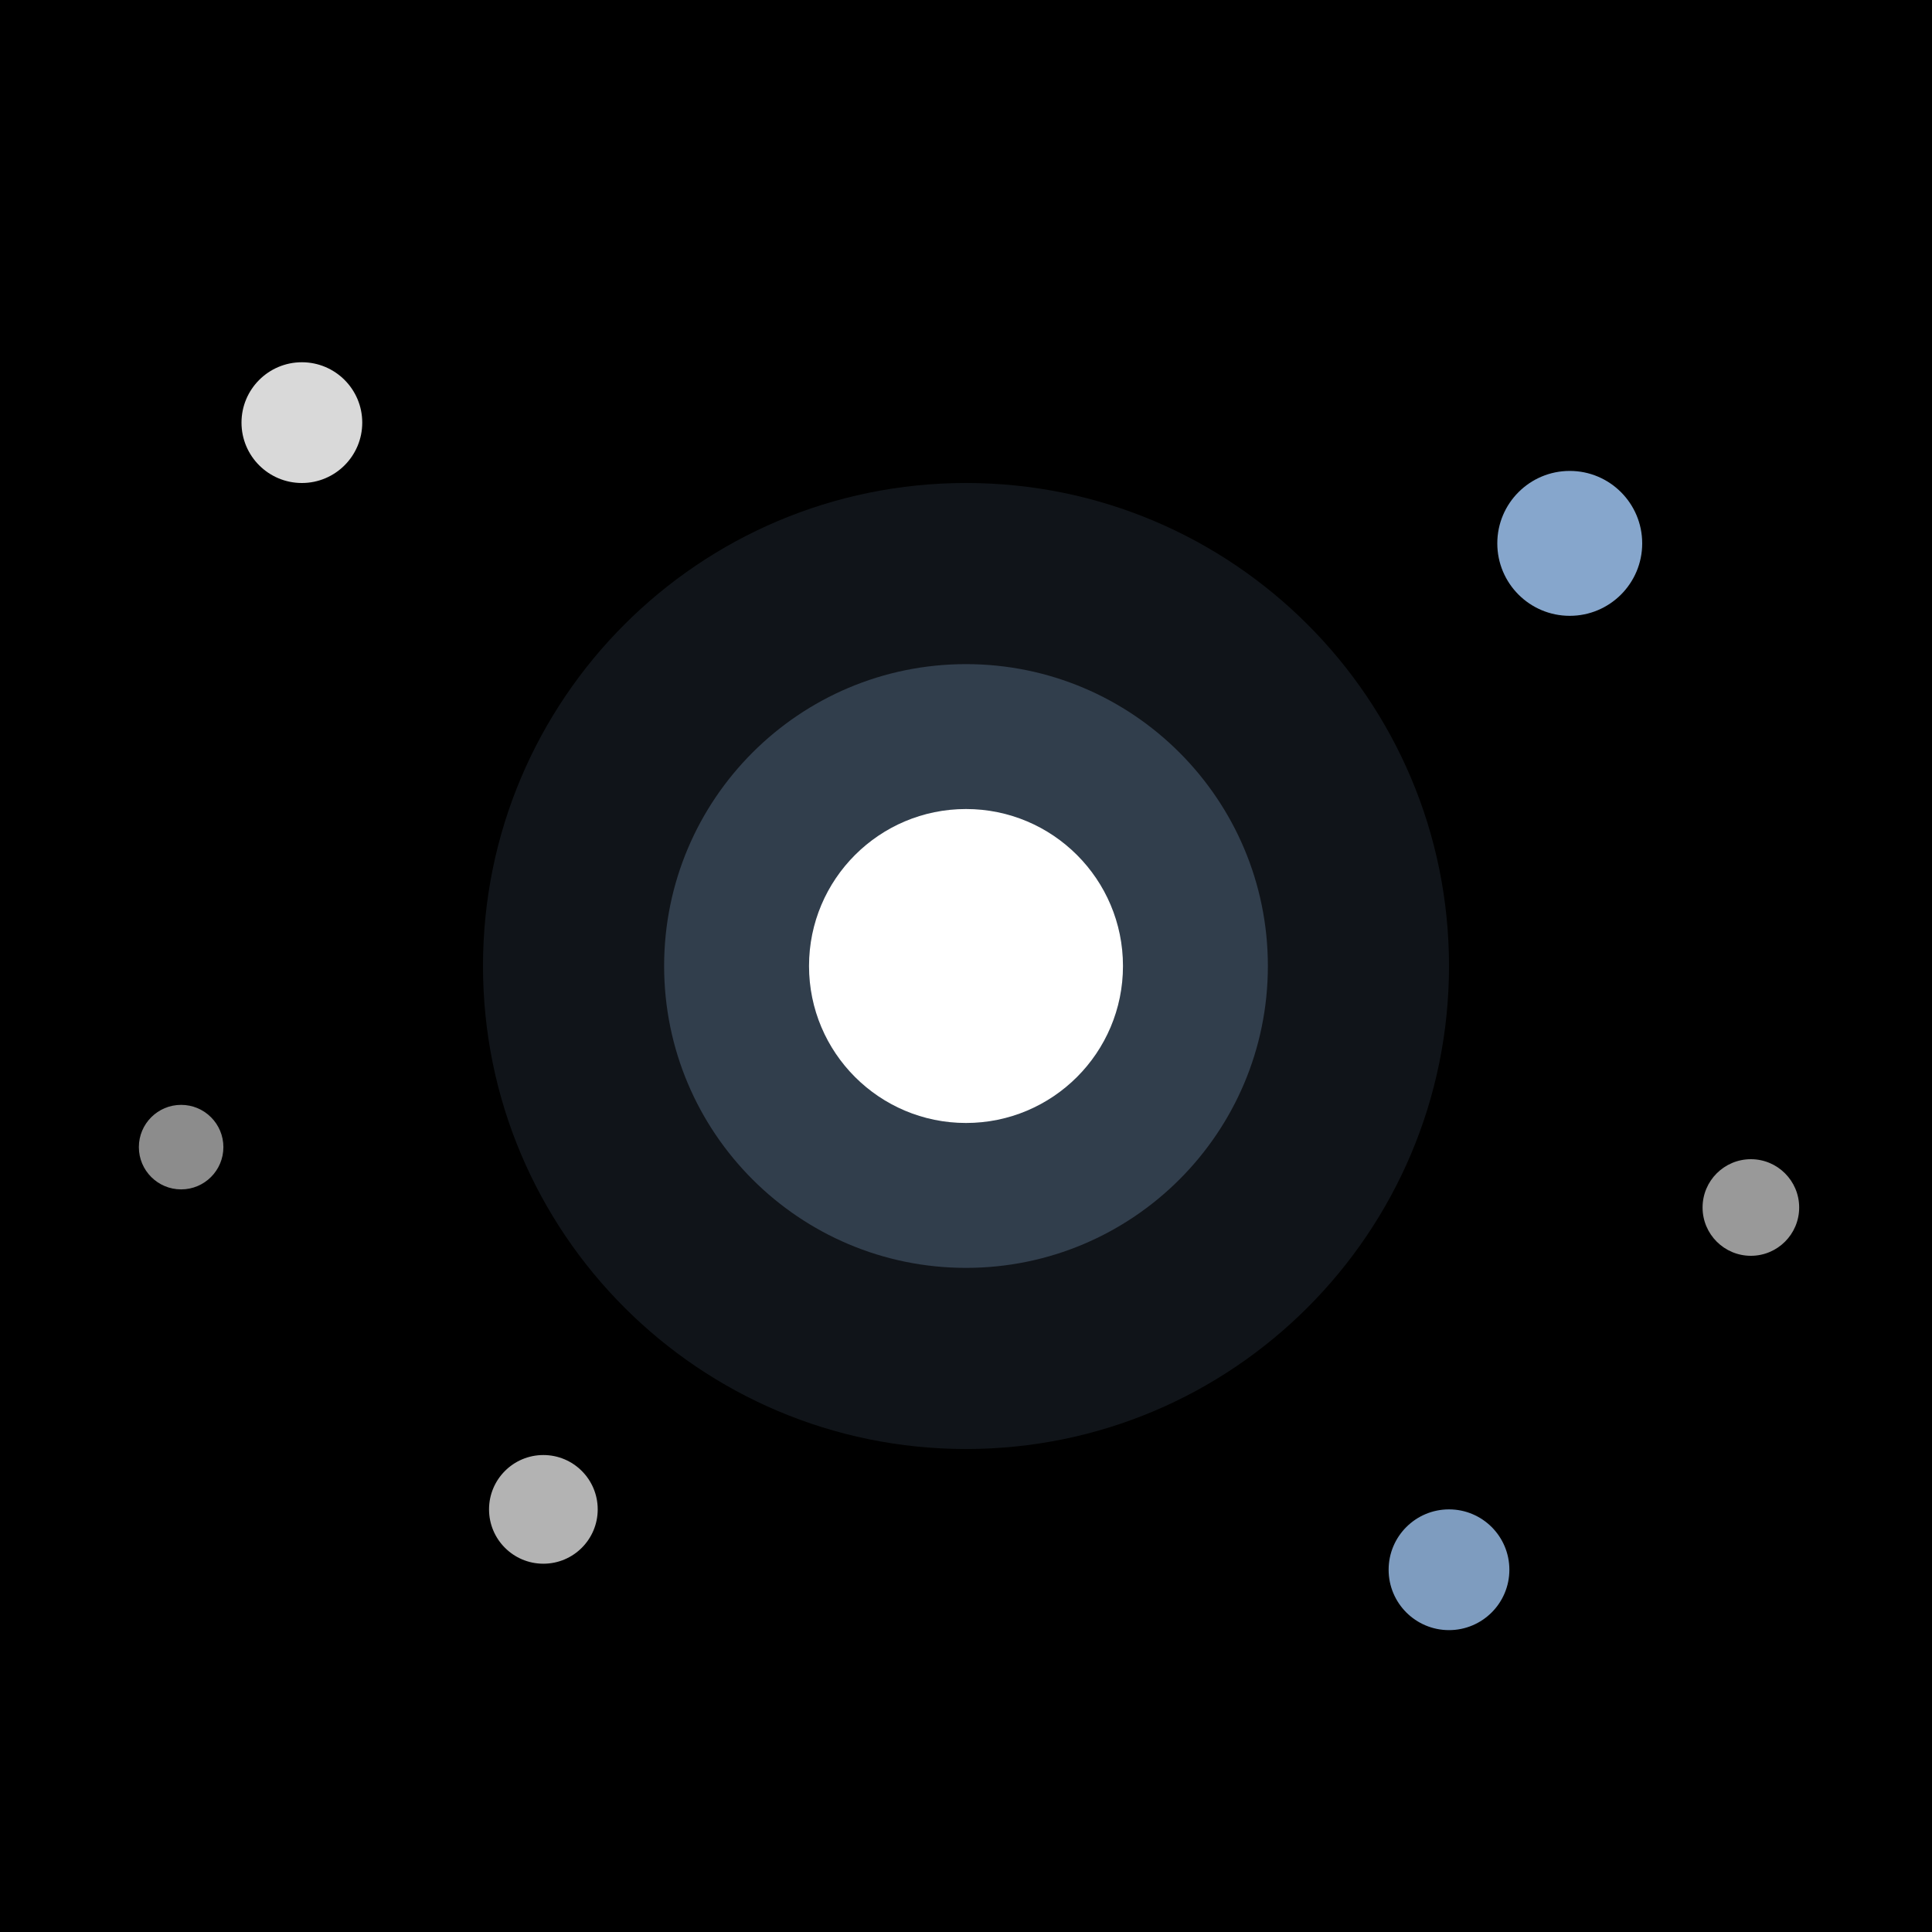
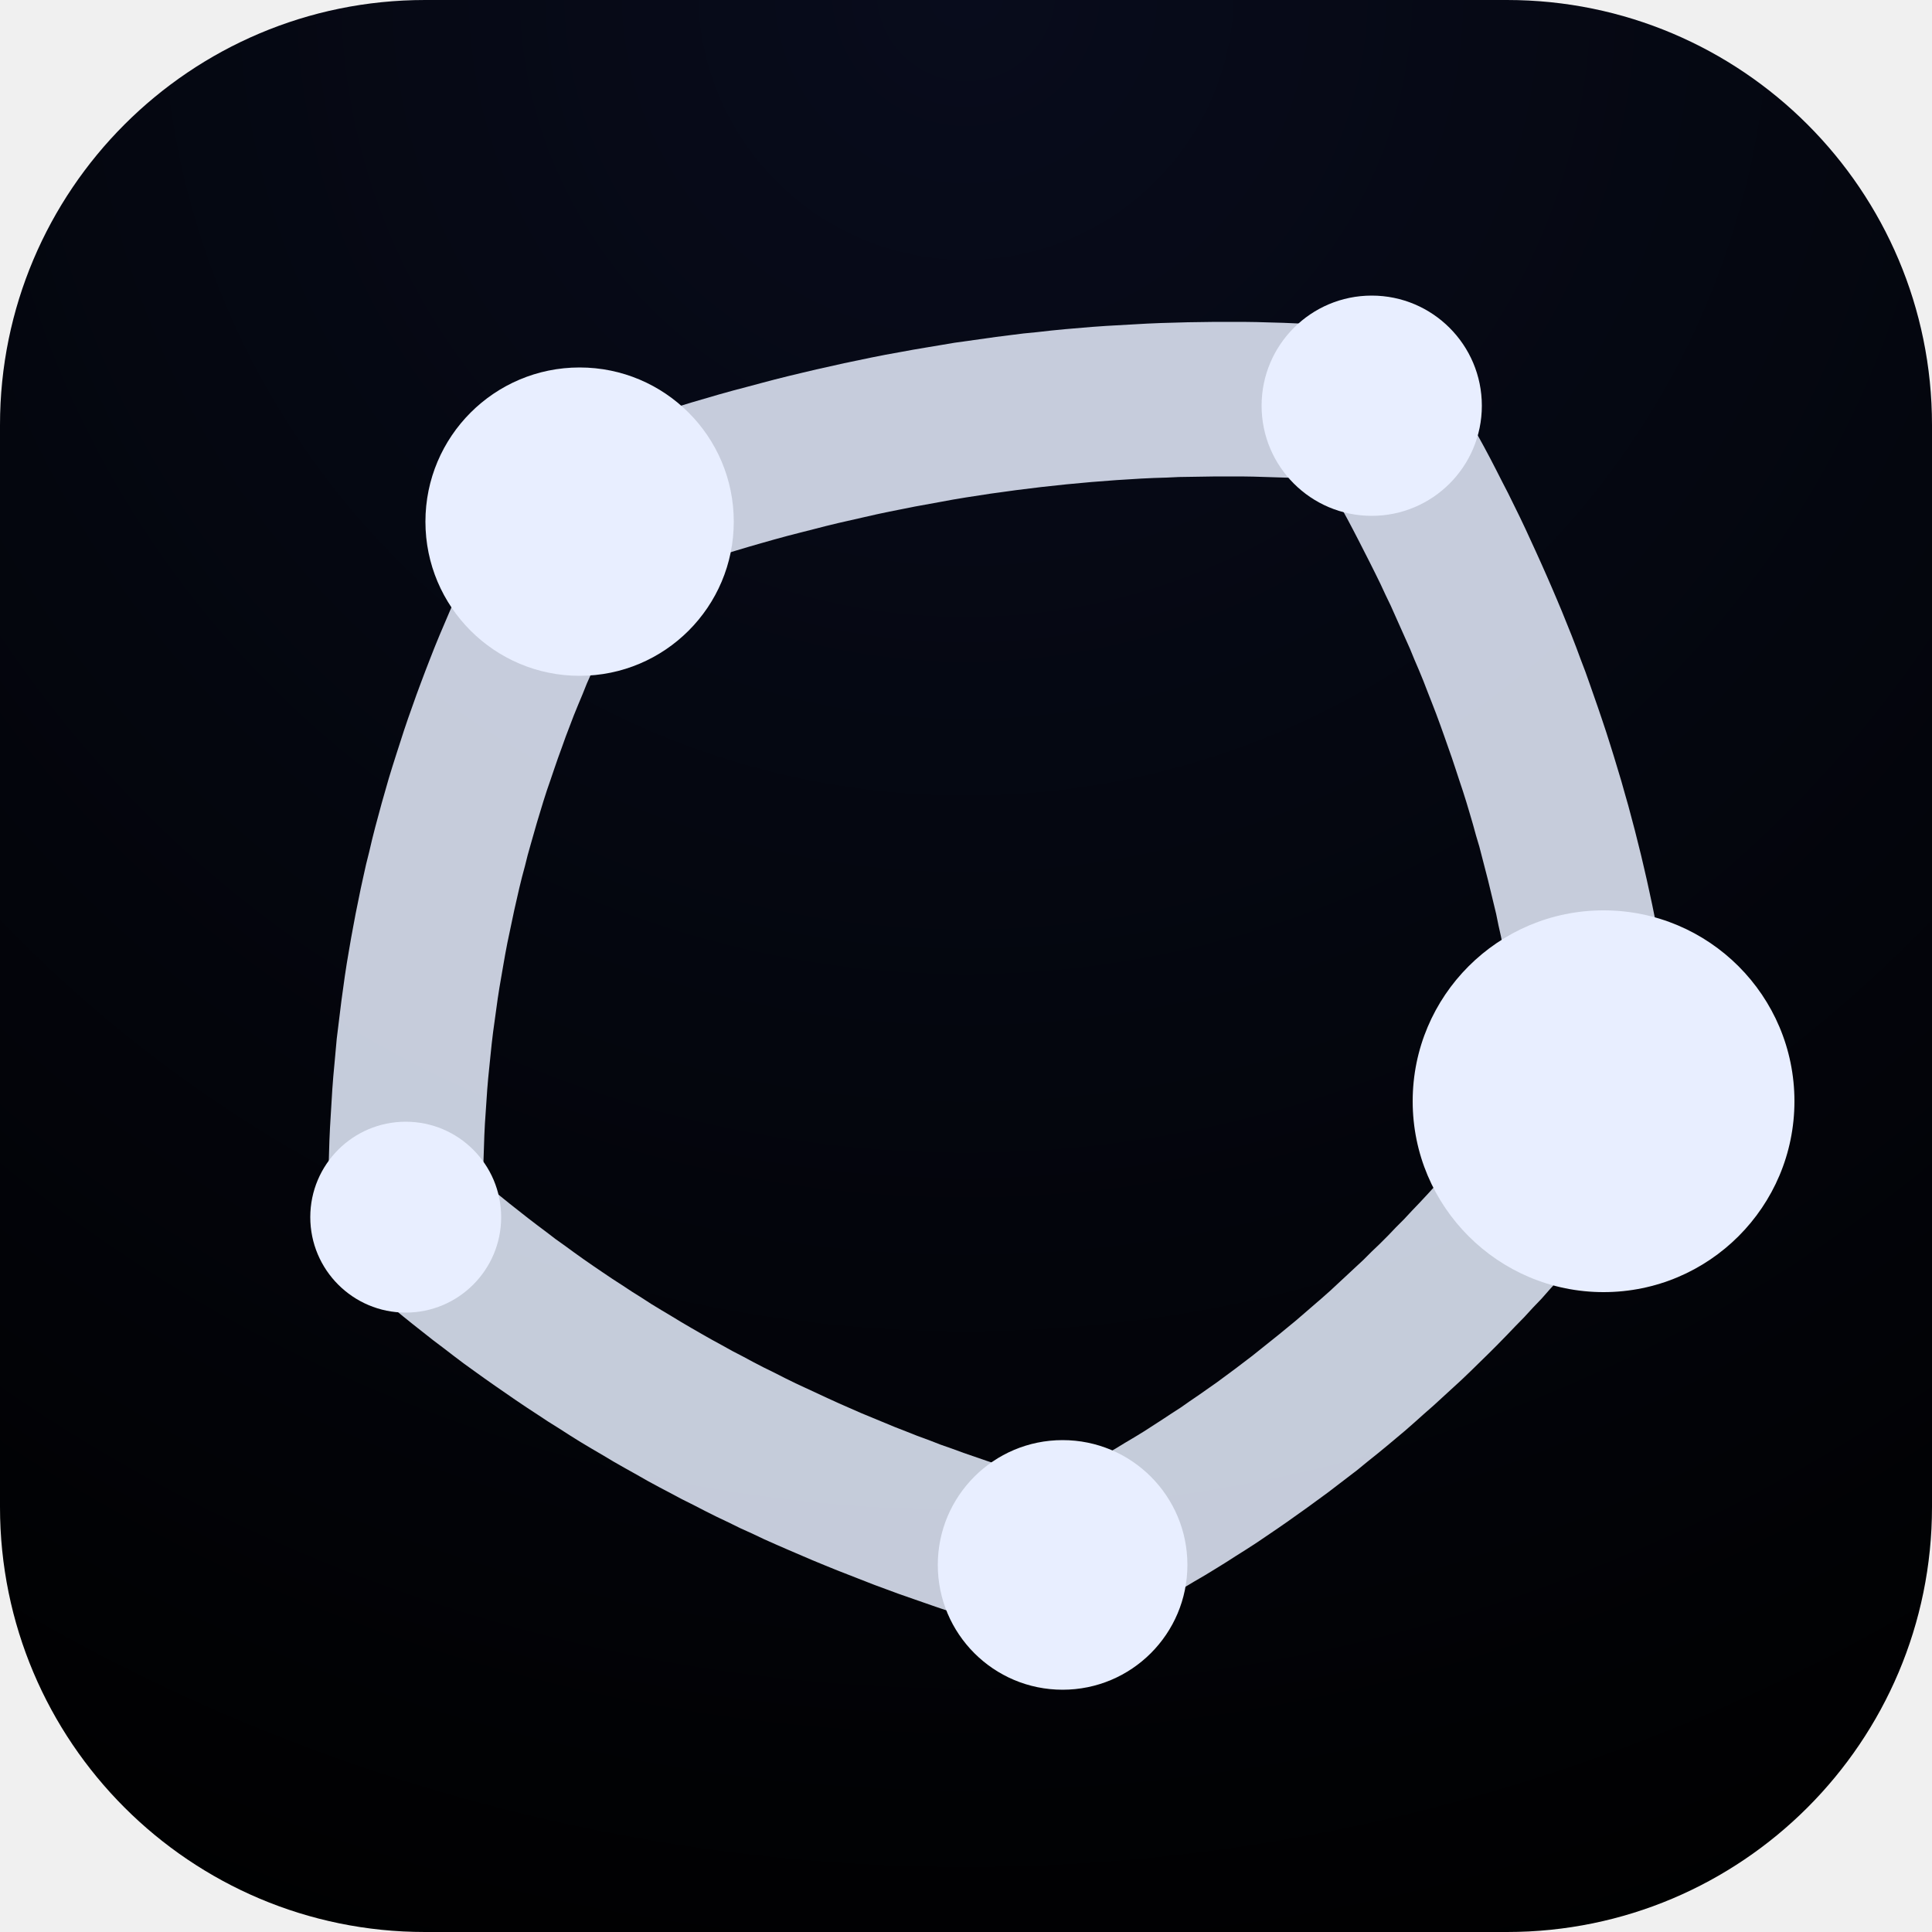
- <svg xmlns="http://www.w3.org/2000/svg" viewBox="0 0 32 32" width="32" height="32">
-   <rect width="32" height="32" fill="#000000" />
-   <circle cx="16" cy="16" r="8" fill="#a8d0ff" opacity="0.10" />
-   <circle cx="16" cy="16" r="5" fill="#a8d0ff" opacity="0.22" />
-   <circle cx="16" cy="16" r="2.6" fill="#ffffff" />
-   <circle cx="5" cy="7" r="1.0" fill="#ffffff" opacity="0.85" />
-   <circle cx="26" cy="9" r="1.2" fill="#a8d0ff" opacity="0.80" />
-   <circle cx="9" cy="25" r="0.9" fill="#ffffff" opacity="0.70" />
-   <circle cx="24" cy="26" r="1.0" fill="#a8d0ff" opacity="0.75" />
-   <circle cx="29" cy="20" r="0.8" fill="#ffffff" opacity="0.60" />
-   <circle cx="3" cy="19" r="0.7" fill="#ffffff" opacity="0.55" />
+ <svg xmlns="http://www.w3.org/2000/svg" viewBox="0 0 100 100" width="100" height="100">
+   <defs>
+     <radialGradient id="tile" cx="0.5" cy="0" r="1.1">
+       <stop offset="0" stop-color="#080c1c" />
+       <stop offset="1" stop-color="#000000" />
+     </radialGradient>
+     <clipPath id="clip">
+       <rect width="100" height="100" rx="22" />
+     </clipPath>
+   </defs>
+   <rect width="100" height="100" rx="22" fill="url(#tile)" />
+   <g clip-path="url(#clip)">
+     <path d="M31.4 30.75 L32.07 30.5 L32.74 30.26 L33.41 30.02 L34.08 29.78 L34.75 29.56 L35.42 29.33 L36.09 29.12 L36.76 28.9 L37.43 28.7 L38.09 28.5 L38.76 28.3 L39.42 28.11 L40.09 27.92 L40.75 27.74 L41.41 27.57 L42.08 27.4 L42.74 27.23 L43.4 27.07 L44.06 26.92 L44.72 26.77 L45.38 26.62 L46.04 26.48 L46.7 26.35 L47.35 26.22 L48.01 26.1 L48.67 25.98 L49.32 25.86 L49.98 25.75 L50.63 25.65 L51.28 25.55 L51.94 25.46 L52.59 25.37 L53.24 25.29 L53.89 25.21 L54.54 25.14 L55.19 25.07 L55.84 25.01 L56.49 24.95 L57.14 24.9 L57.79 24.85 L58.44 24.81 L59.08 24.77 L59.73 24.74 L60.38 24.72 L61.02 24.69 L61.67 24.68 L62.31 24.67 L62.95 24.66 L63.6 24.66 L64.24 24.66 L64.88 24.67 L65.52 24.69 L66.16 24.71 L66.81 24.73 L67.45 24.76 L68.09 24.79 L68.73 24.83 L69.36 24.88 L70 24.93 L70.64 24.98 L71.36 17.02 L70.66 16.96 L69.95 16.9 L69.25 16.85 L68.55 16.81 L67.85 16.77 L67.14 16.74 L66.44 16.71 L65.73 16.69 L65.03 16.67 L64.32 16.66 L63.61 16.66 L62.91 16.66 L62.2 16.67 L61.49 16.68 L60.79 16.7 L60.08 16.72 L59.37 16.75 L58.66 16.79 L57.95 16.83 L57.24 16.87 L56.53 16.92 L55.82 16.98 L55.11 17.04 L54.4 17.11 L53.69 17.19 L52.98 17.26 L52.26 17.35 L51.55 17.44 L50.84 17.54 L50.13 17.64 L49.41 17.74 L48.7 17.86 L47.98 17.98 L47.27 18.1 L46.56 18.23 L45.84 18.36 L45.13 18.5 L44.41 18.65 L43.69 18.8 L42.98 18.96 L42.26 19.12 L41.54 19.29 L40.83 19.46 L40.11 19.64 L39.39 19.83 L38.68 20.02 L37.96 20.21 L37.24 20.41 L36.52 20.62 L35.8 20.83 L35.08 21.05 L34.36 21.27 L33.64 21.5 L32.92 21.73 L32.2 21.97 L31.48 22.22 L30.76 22.47 L30.04 22.72 L29.32 22.99 L28.6 23.25 A 4 4 0 0 1 31.4 30.75 Z" fill="#e8eeff" fill-opacity="0.85" />
+     <path d="M67.57 23.06 L67.9 23.61 L68.22 24.16 L68.54 24.7 L68.85 25.25 L69.16 25.8 L69.46 26.35 L69.76 26.9 L70.05 27.45 L70.34 28.01 L70.62 28.56 L70.9 29.11 L71.18 29.67 L71.45 30.22 L71.71 30.78 L71.98 31.34 L72.23 31.9 L72.48 32.46 L72.73 33.02 L72.98 33.58 L73.21 34.14 L73.45 34.7 L73.68 35.26 L73.9 35.83 L74.12 36.39 L74.34 36.96 L74.55 37.53 L74.75 38.09 L74.95 38.66 L75.15 39.23 L75.34 39.8 L75.53 40.38 L75.72 40.95 L75.9 41.52 L76.07 42.09 L76.24 42.67 L76.4 43.25 L76.57 43.82 L76.72 44.4 L76.87 44.98 L77.02 45.56 L77.16 46.14 L77.3 46.72 L77.44 47.3 L77.56 47.89 L77.69 48.47 L77.81 49.06 L77.92 49.64 L78.04 50.23 L78.14 50.82 L78.24 51.41 L78.34 52 L78.44 52.59 L78.52 53.19 L78.61 53.78 L78.69 54.37 L78.76 54.97 L78.83 55.57 L78.9 56.16 L78.96 56.76 L79.02 57.36 L86.98 56.64 L86.92 55.98 L86.85 55.32 L86.78 54.66 L86.7 54 L86.62 53.34 L86.53 52.69 L86.44 52.03 L86.34 51.38 L86.24 50.73 L86.13 50.08 L86.02 49.43 L85.9 48.78 L85.78 48.13 L85.65 47.48 L85.52 46.84 L85.38 46.19 L85.24 45.55 L85.09 44.9 L84.94 44.26 L84.78 43.62 L84.62 42.98 L84.45 42.34 L84.28 41.7 L84.1 41.07 L83.92 40.43 L83.73 39.8 L83.54 39.17 L83.34 38.53 L83.14 37.9 L82.93 37.27 L82.72 36.65 L82.5 36.02 L82.28 35.39 L82.06 34.77 L81.82 34.14 L81.59 33.52 L81.35 32.9 L81.1 32.28 L80.85 31.66 L80.59 31.04 L80.33 30.43 L80.06 29.81 L79.79 29.2 L79.51 28.58 L79.23 27.97 L78.95 27.36 L78.66 26.75 L78.36 26.14 L78.06 25.53 L77.75 24.93 L77.44 24.32 L77.13 23.72 L76.81 23.12 L76.48 22.52 L76.15 21.92 L75.82 21.32 L75.48 20.72 L75.13 20.13 L74.78 19.53 L74.43 18.94 A 4 4 0 0 1 67.57 23.06 Z" fill="#e8eeff" fill-opacity="0.85" />
+     <path d="M79.77 54.63 L79.4 55.14 L79.02 55.65 L78.64 56.15 L78.26 56.64 L77.87 57.13 L77.49 57.62 L77.1 58.1 L76.71 58.58 L76.31 59.05 L75.92 59.52 L75.52 59.98 L75.12 60.44 L74.72 60.9 L74.31 61.35 L73.91 61.79 L73.5 62.23 L73.08 62.67 L72.67 63.11 L72.25 63.53 L71.84 63.96 L71.42 64.38 L70.99 64.79 L70.57 65.21 L70.14 65.61 L69.71 66.01 L69.28 66.41 L68.85 66.81 L68.41 67.2 L67.97 67.58 L67.53 67.96 L67.09 68.34 L66.64 68.71 L66.19 69.08 L65.74 69.44 L65.29 69.8 L64.84 70.16 L64.38 70.51 L63.92 70.86 L63.46 71.2 L63 71.54 L62.53 71.87 L62.06 72.2 L61.59 72.52 L61.12 72.85 L60.64 73.16 L60.17 73.47 L59.69 73.78 L59.21 74.09 L58.72 74.39 L58.23 74.68 L57.74 74.98 L57.25 75.26 L56.76 75.55 L56.26 75.82 L55.76 76.1 L55.26 76.37 L54.76 76.64 L54.25 76.9 L53.75 77.16 L53.23 77.41 L56.77 84.59 L57.34 84.31 L57.91 84.02 L58.47 83.72 L59.03 83.43 L59.6 83.12 L60.15 82.81 L60.71 82.5 L61.26 82.19 L61.81 81.86 L62.36 81.54 L62.9 81.21 L63.45 80.87 L63.98 80.53 L64.52 80.19 L65.06 79.84 L65.59 79.48 L66.12 79.12 L66.64 78.76 L67.16 78.39 L67.68 78.02 L68.2 77.64 L68.72 77.26 L69.23 76.87 L69.74 76.48 L70.25 76.09 L70.75 75.68 L71.25 75.28 L71.75 74.87 L72.24 74.46 L72.74 74.04 L73.23 73.61 L73.71 73.18 L74.2 72.75 L74.68 72.31 L75.16 71.87 L75.64 71.43 L76.11 70.98 L76.58 70.52 L77.05 70.06 L77.51 69.6 L77.97 69.13 L78.43 68.65 L78.89 68.18 L79.34 67.69 L79.8 67.21 L80.24 66.71 L80.69 66.22 L81.13 65.72 L81.57 65.21 L82.01 64.7 L82.44 64.19 L82.87 63.67 L83.3 63.15 L83.73 62.62 L84.15 62.09 L84.57 61.55 L84.99 61.01 L85.4 60.47 L85.82 59.92 L86.23 59.37 A 4 4 0 0 1 79.77 54.63 Z" fill="#e8eeff" fill-opacity="0.85" />
+     <path d="M56.07 77.15 L55.43 76.97 L54.8 76.79 L54.18 76.6 L53.55 76.41 L52.93 76.22 L52.31 76.02 L51.7 75.82 L51.09 75.62 L50.48 75.41 L49.87 75.2 L49.27 74.98 L48.67 74.77 L48.08 74.54 L47.48 74.32 L46.9 74.09 L46.31 73.86 L45.73 73.62 L45.15 73.38 L44.57 73.14 L44 72.89 L43.43 72.64 L42.86 72.38 L42.3 72.12 L41.74 71.86 L41.18 71.6 L40.63 71.33 L40.08 71.05 L39.53 70.78 L38.99 70.5 L38.45 70.21 L37.91 69.93 L37.37 69.63 L36.84 69.34 L36.31 69.04 L35.79 68.74 L35.26 68.43 L34.75 68.12 L34.23 67.81 L33.72 67.5 L33.21 67.17 L32.7 66.85 L32.2 66.52 L31.69 66.19 L31.2 65.86 L30.7 65.52 L30.21 65.18 L29.72 64.83 L29.24 64.48 L28.75 64.13 L28.28 63.77 L27.8 63.41 L27.33 63.05 L26.86 62.68 L26.39 62.31 L25.92 61.93 L25.46 61.55 L25 61.17 L24.55 60.79 L24.1 60.4 L23.65 60 L18.35 66 L18.85 66.43 L19.35 66.87 L19.85 67.29 L20.36 67.72 L20.87 68.14 L21.38 68.55 L21.9 68.96 L22.42 69.37 L22.95 69.77 L23.47 70.17 L24 70.57 L24.54 70.96 L25.07 71.34 L25.61 71.72 L26.16 72.1 L26.71 72.48 L27.26 72.85 L27.81 73.21 L28.37 73.58 L28.93 73.93 L29.49 74.29 L30.05 74.64 L30.62 74.98 L31.2 75.32 L31.77 75.66 L32.35 75.99 L32.94 76.32 L33.52 76.65 L34.11 76.97 L34.7 77.28 L35.3 77.6 L35.9 77.9 L36.5 78.21 L37.1 78.51 L37.71 78.8 L38.32 79.1 L38.94 79.38 L39.55 79.67 L40.18 79.95 L40.8 80.22 L41.43 80.49 L42.06 80.76 L42.69 81.02 L43.33 81.28 L43.97 81.53 L44.61 81.78 L45.25 82.03 L45.9 82.27 L46.55 82.51 L47.21 82.74 L47.87 82.97 L48.53 83.2 L49.19 83.42 L49.86 83.64 L50.53 83.85 L51.21 84.06 L51.88 84.26 L52.56 84.47 L53.25 84.66 L53.93 84.85 A 4 4 0 0 1 56.07 77.15 Z" fill="#e8eeff" fill-opacity="0.85" />
+     <path d="M25 62.96 L25 62.35 L25 61.75 L25 61.14 L25.01 60.54 L25.03 59.94 L25.05 59.35 L25.07 58.75 L25.1 58.15 L25.14 57.56 L25.18 56.97 L25.22 56.38 L25.27 55.79 L25.33 55.2 L25.39 54.61 L25.45 54.03 L25.52 53.44 L25.6 52.86 L25.68 52.28 L25.76 51.7 L25.85 51.12 L25.95 50.54 L26.05 49.96 L26.15 49.39 L26.26 48.81 L26.38 48.24 L26.5 47.67 L26.62 47.1 L26.75 46.53 L26.88 45.96 L27.02 45.39 L27.17 44.83 L27.31 44.27 L27.47 43.7 L27.63 43.14 L27.79 42.58 L27.96 42.02 L28.13 41.46 L28.31 40.9 L28.5 40.35 L28.69 39.79 L28.88 39.24 L29.08 38.69 L29.28 38.13 L29.49 37.58 L29.7 37.03 L29.92 36.49 L30.15 35.94 L30.37 35.39 L30.61 34.85 L30.85 34.3 L31.09 33.76 L31.34 33.22 L31.59 32.68 L31.85 32.14 L32.11 31.6 L32.38 31.06 L32.66 30.52 L32.94 29.99 L33.22 29.45 L33.51 28.92 L26.49 25.08 L26.17 25.67 L25.86 26.26 L25.55 26.86 L25.24 27.45 L24.94 28.05 L24.65 28.65 L24.36 29.25 L24.08 29.85 L23.8 30.45 L23.53 31.06 L23.27 31.66 L23.01 32.27 L22.75 32.88 L22.5 33.49 L22.26 34.1 L22.02 34.72 L21.79 35.33 L21.56 35.95 L21.34 36.57 L21.12 37.19 L20.91 37.81 L20.71 38.43 L20.51 39.05 L20.31 39.68 L20.12 40.3 L19.94 40.93 L19.76 41.56 L19.59 42.19 L19.42 42.82 L19.26 43.45 L19.11 44.09 L18.95 44.73 L18.81 45.36 L18.67 46 L18.54 46.64 L18.41 47.28 L18.29 47.92 L18.17 48.57 L18.06 49.21 L17.95 49.86 L17.85 50.51 L17.76 51.16 L17.67 51.81 L17.59 52.46 L17.51 53.11 L17.43 53.76 L17.37 54.42 L17.31 55.08 L17.25 55.73 L17.2 56.39 L17.16 57.05 L17.12 57.71 L17.08 58.38 L17.05 59.04 L17.03 59.7 L17.01 60.37 L17 61.04 L17 61.71 L17 62.37 L17 63.04 A 4 4 0 0 1 25 62.96 Z" fill="#e8eeff" fill-opacity="0.85" />
+     <circle cx="30" cy="27" r="7.98" fill="#e8eeff" />
+     <circle cx="71" cy="21" r="5.7" fill="#e8eeff" />
+     <circle cx="83" cy="57" r="9.88" fill="#e8eeff" />
+     <circle cx="55" cy="81" r="6.46" fill="#e8eeff" />
+     <circle cx="21" cy="63" r="4.94" fill="#e8eeff" />
+   </g>
</svg>
